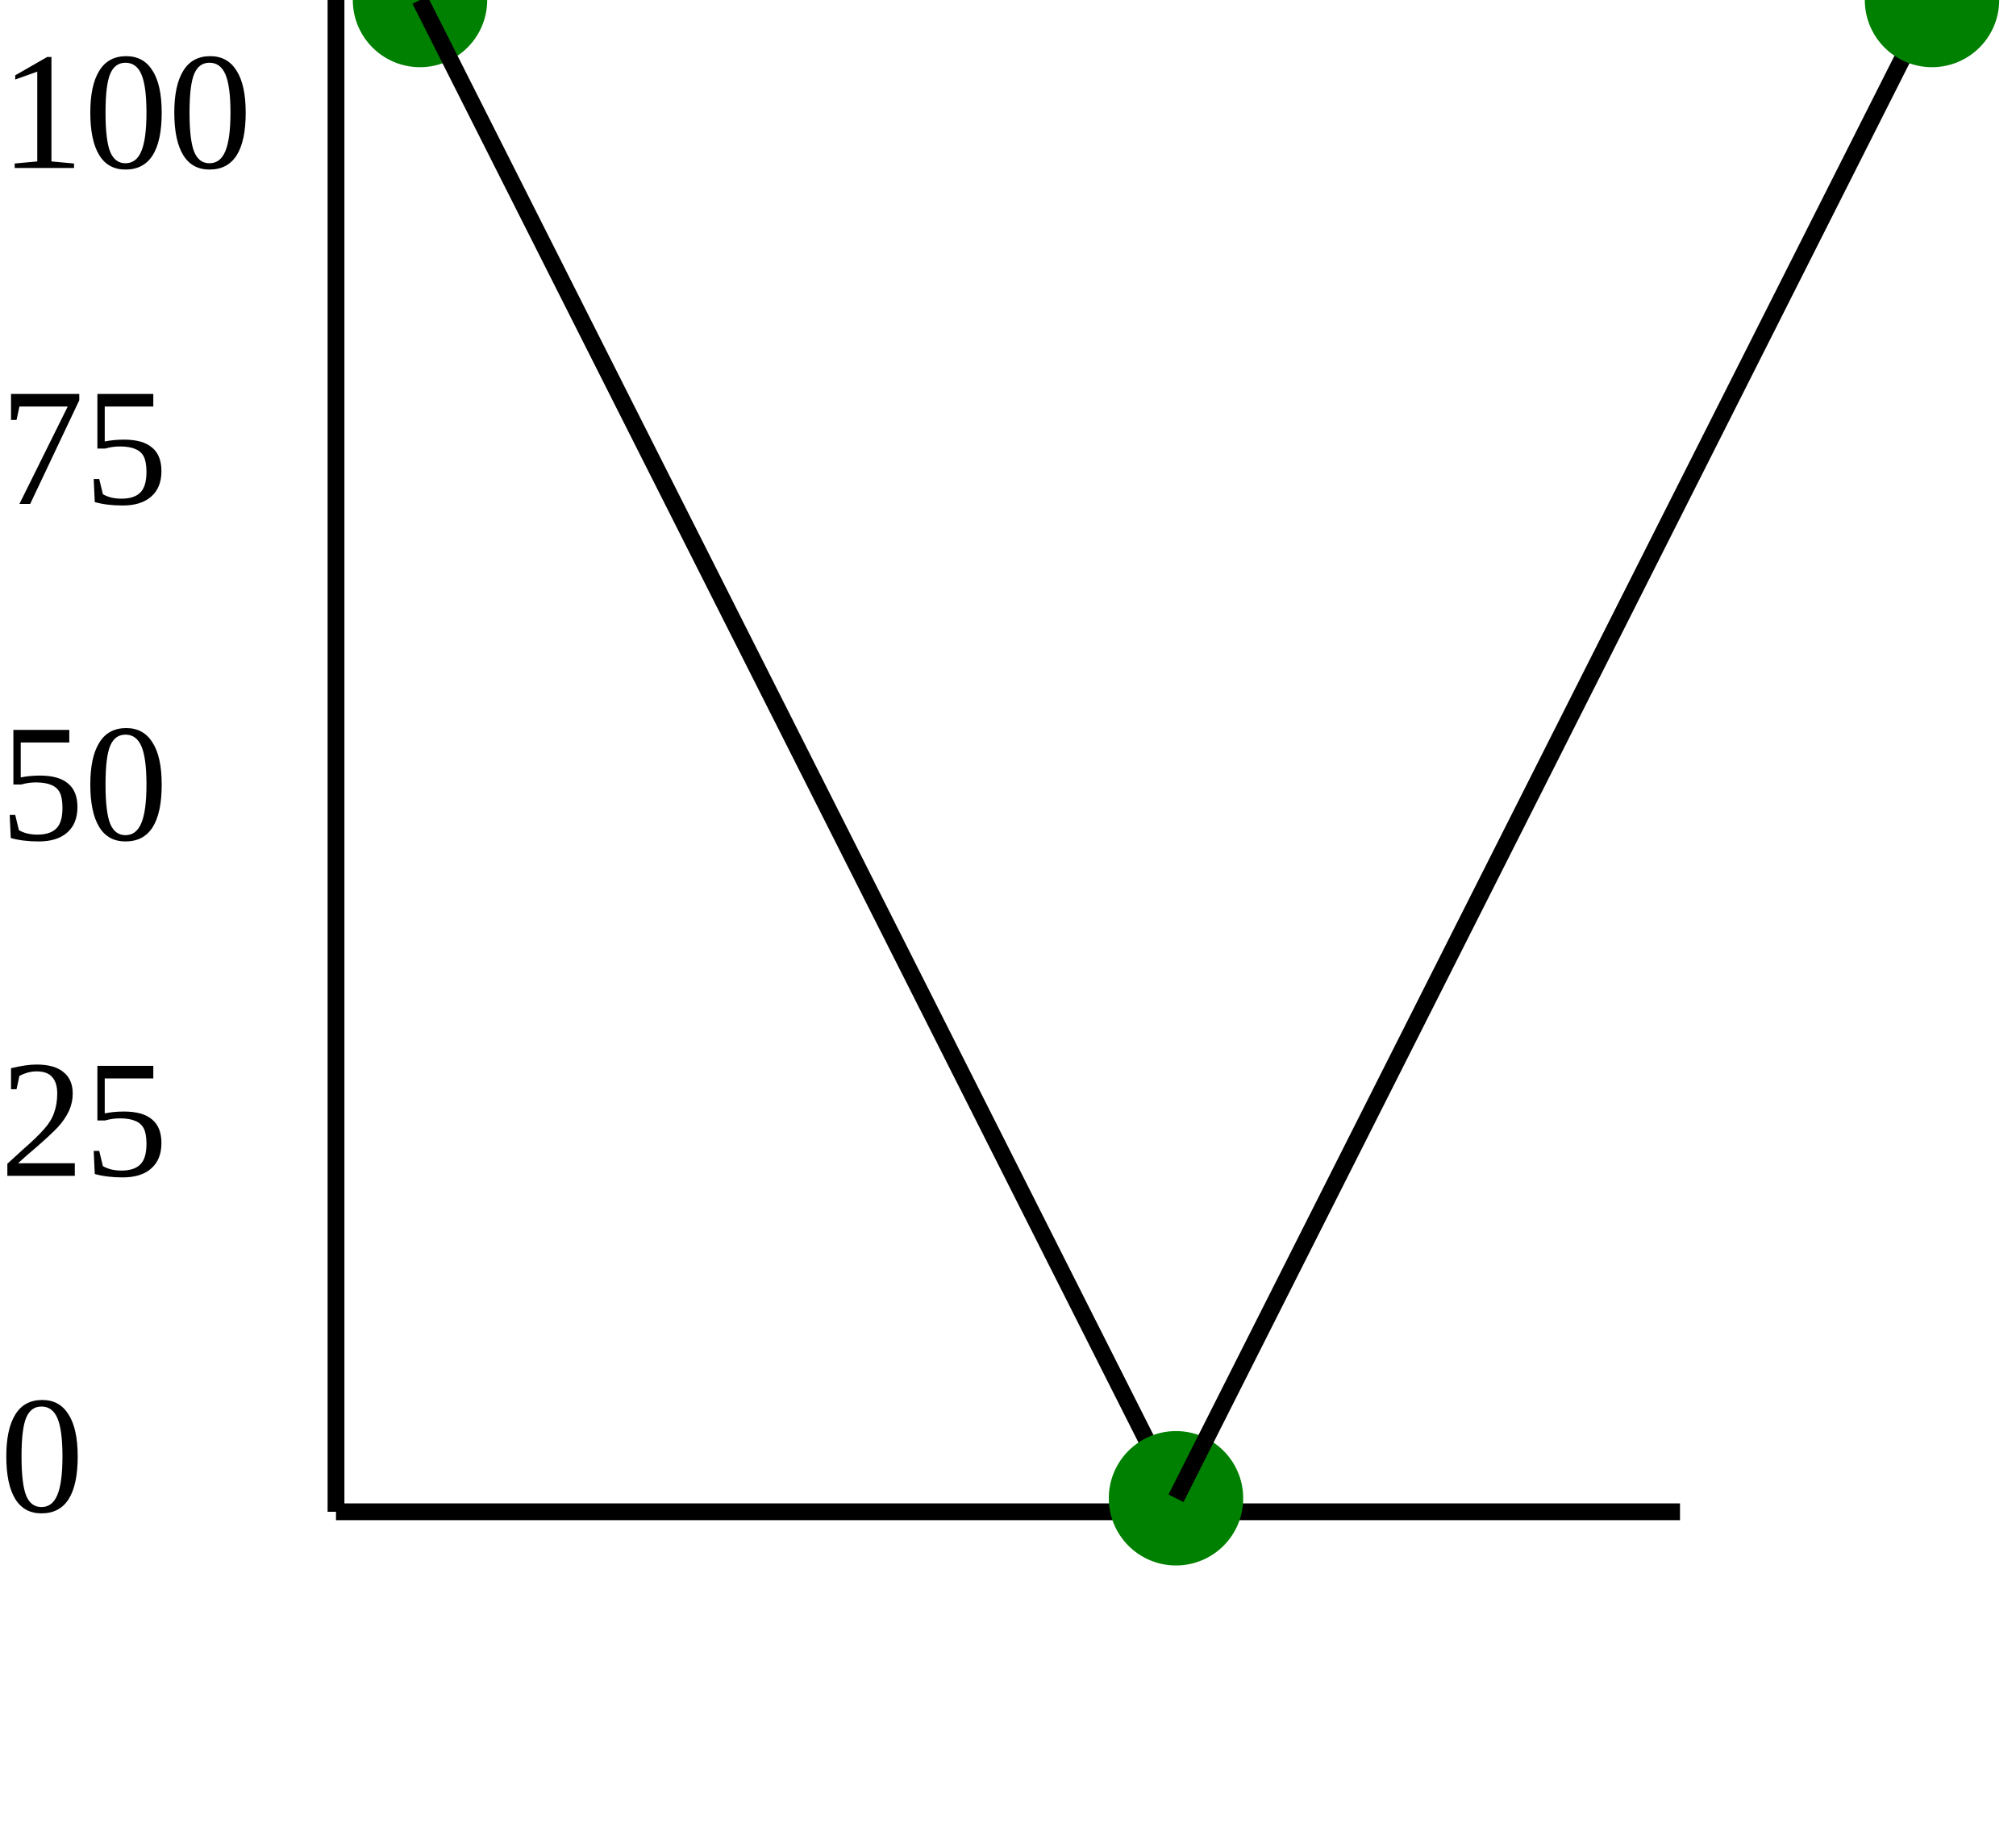
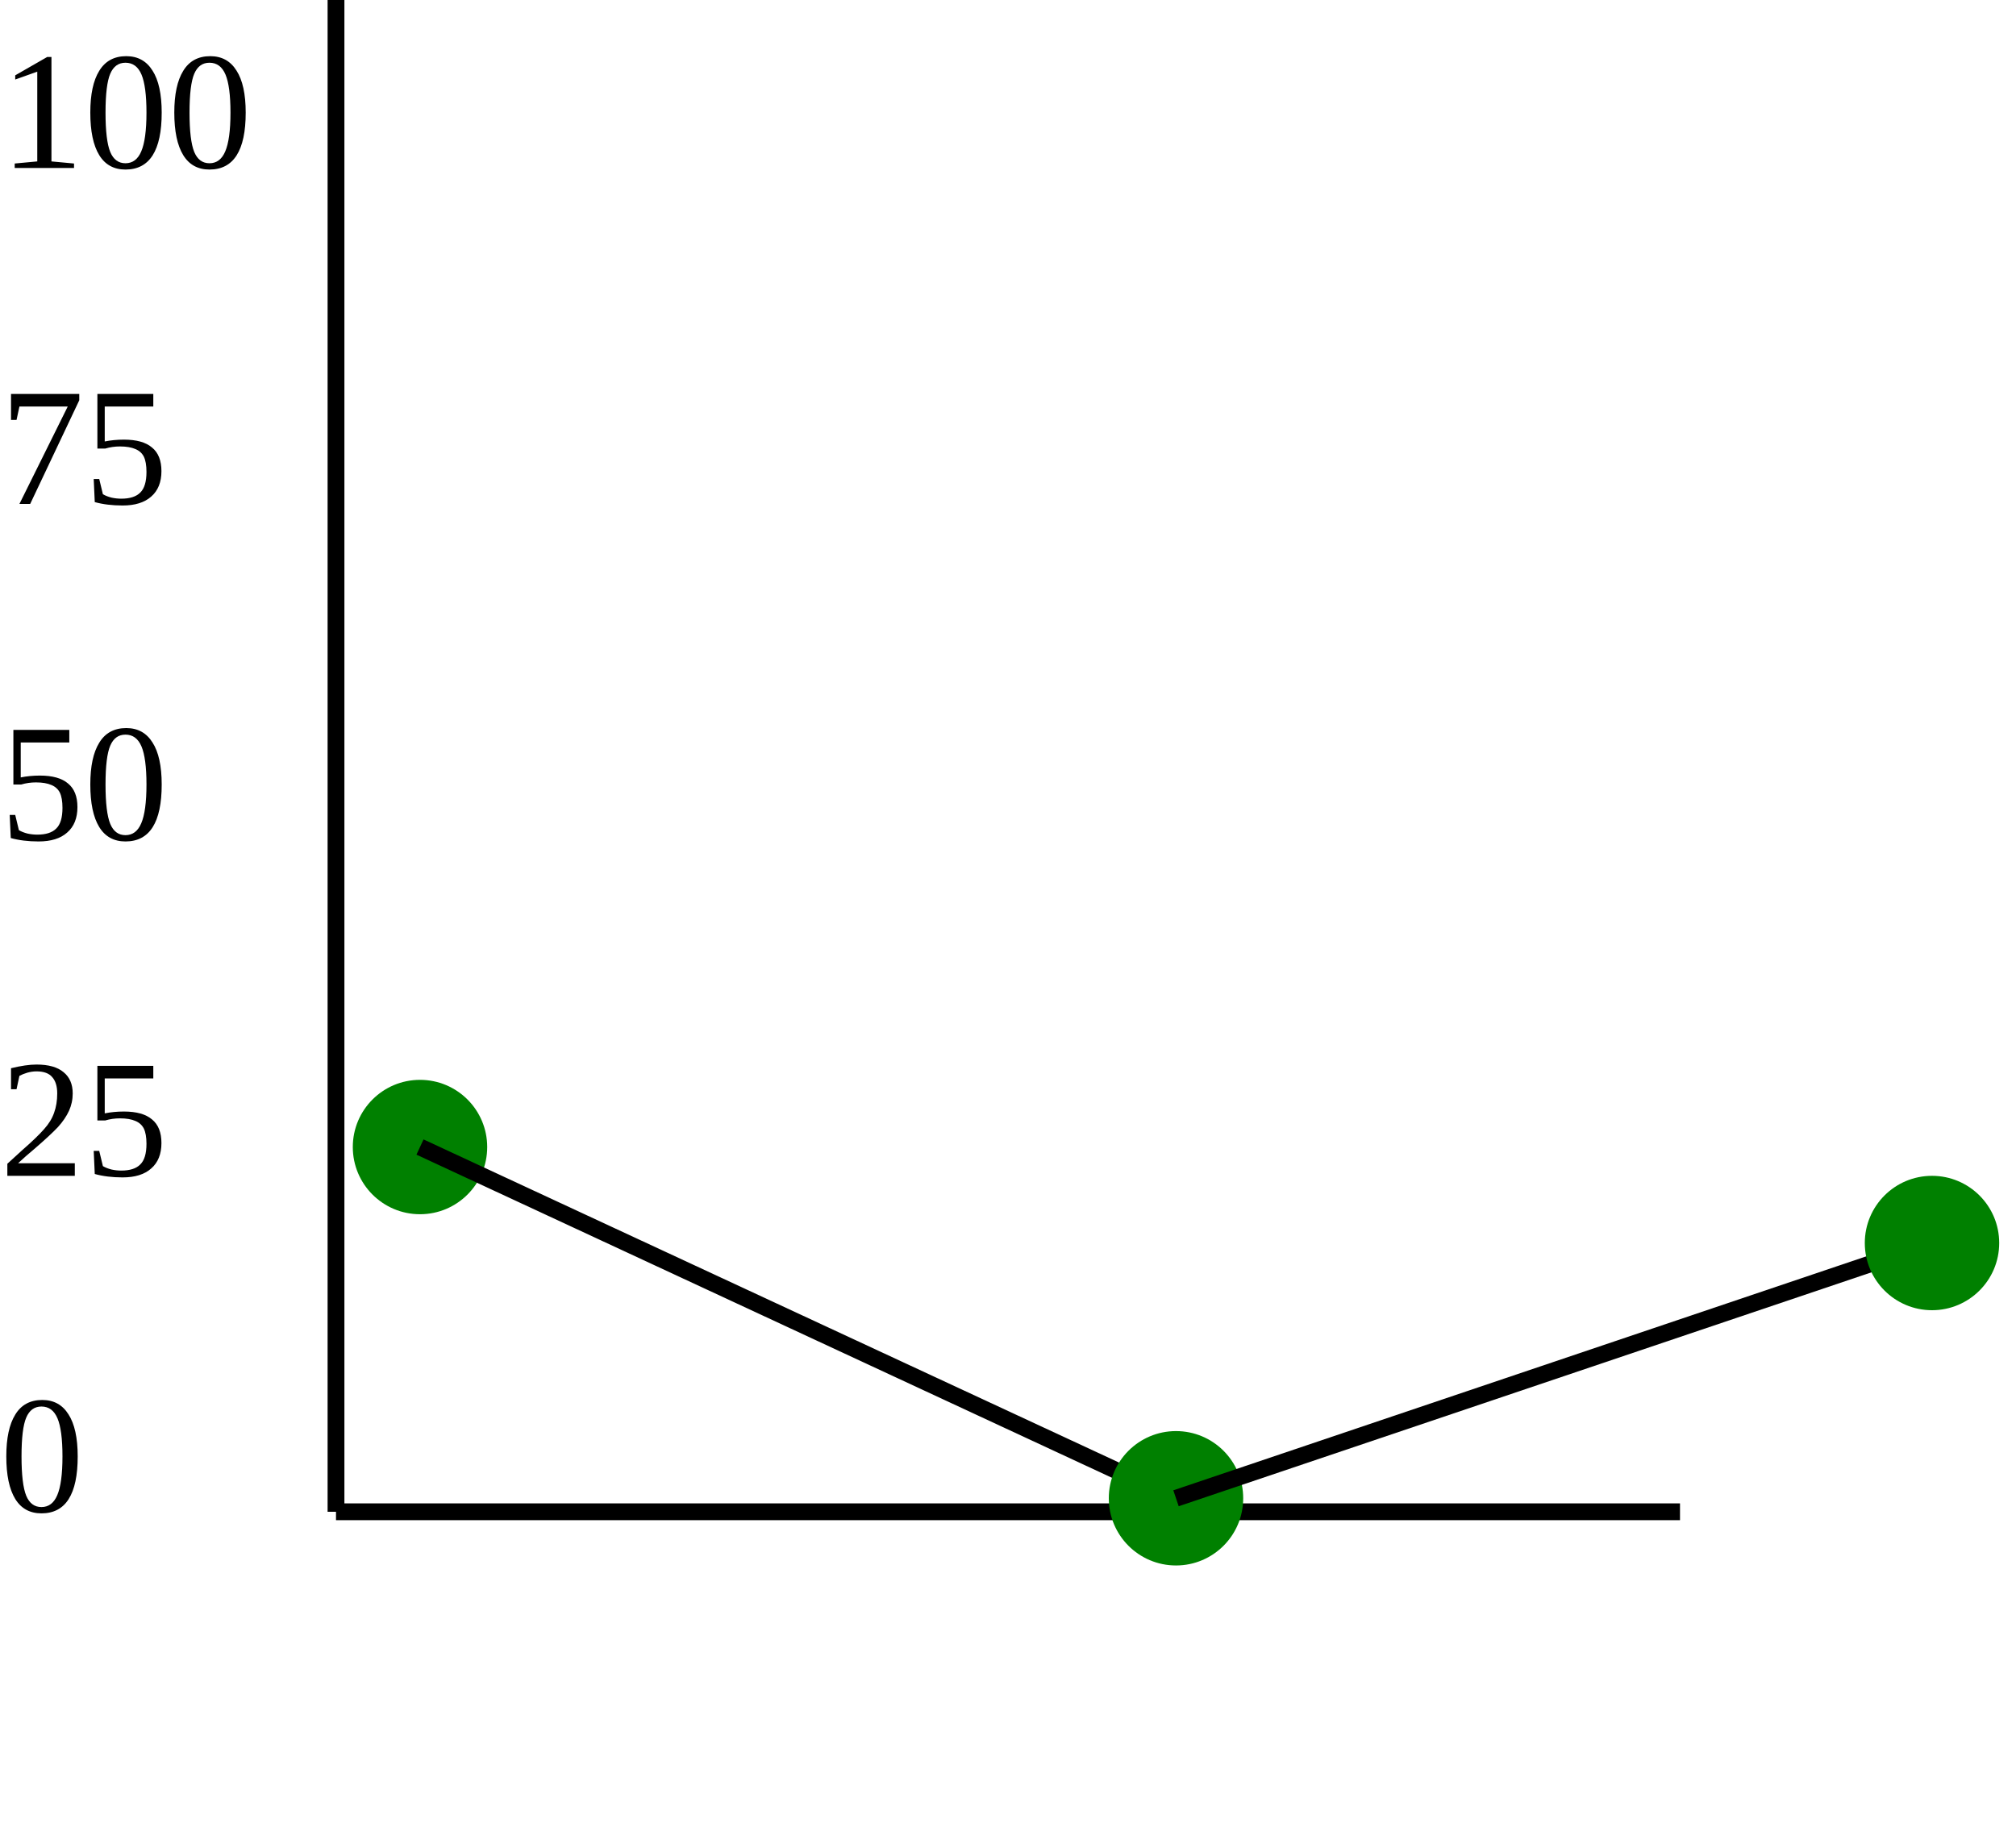
<svg xmlns="http://www.w3.org/2000/svg" width="120" height="110" version="1.1">
  <g style="class:grid y-grid;">
    <line x1="20" y1="0" x2="20" y2="90" style="stroke:black;" />
  </g>
  <g style="class:grid x-grid;">
    <line x1="20" y1="90" x2="100" y2="90" style="stroke:black;" />
  </g>
  <g>
    <text x="0" y="10" font-size="10px">
      <tspan x="0" dy="0em">100</tspan>
    </text>
    <text x="0" y="30" font-size="10px">
      <tspan x="0" dy="0em">75</tspan>
    </text>
    <text x="0" y="50" font-size="10px">
      <tspan x="0" dy="0em">50</tspan>
    </text>
    <text x="0" y="70" font-size="10px">
      <tspan x="0" dy="0em">25</tspan>
    </text>
    <text x="0" y="90" font-size="10px">
      <tspan x="0" dy="0em">0</tspan>
    </text>
  </g>
  <g>
-     <circle cx="25" cy="NaN" r="4" style="fill:green;" />
-     <line x1="25" y1="NaN" x2="70" y2="89.196" style="stroke:black;" />
+     <circle cx="25" cy="68.286" r="4" style="fill:green;" />
+     <line x1="25" y1="68.286" x2="70" y2="89.196" style="stroke:black;" />
    <circle cx="70" cy="89.196" r="4" style="fill:green;" />
-     <line x1="70" y1="89.196" x2="115" y2="NaN" style="stroke:black;" />
-     <circle cx="115" cy="NaN" r="4" style="fill:green;" />
+     <line x1="70" y1="89.196" x2="115" y2="74.0" style="stroke:black;" />
+     <circle cx="115" cy="74.0" r="4" style="fill:green;" />
  </g>
</svg>
